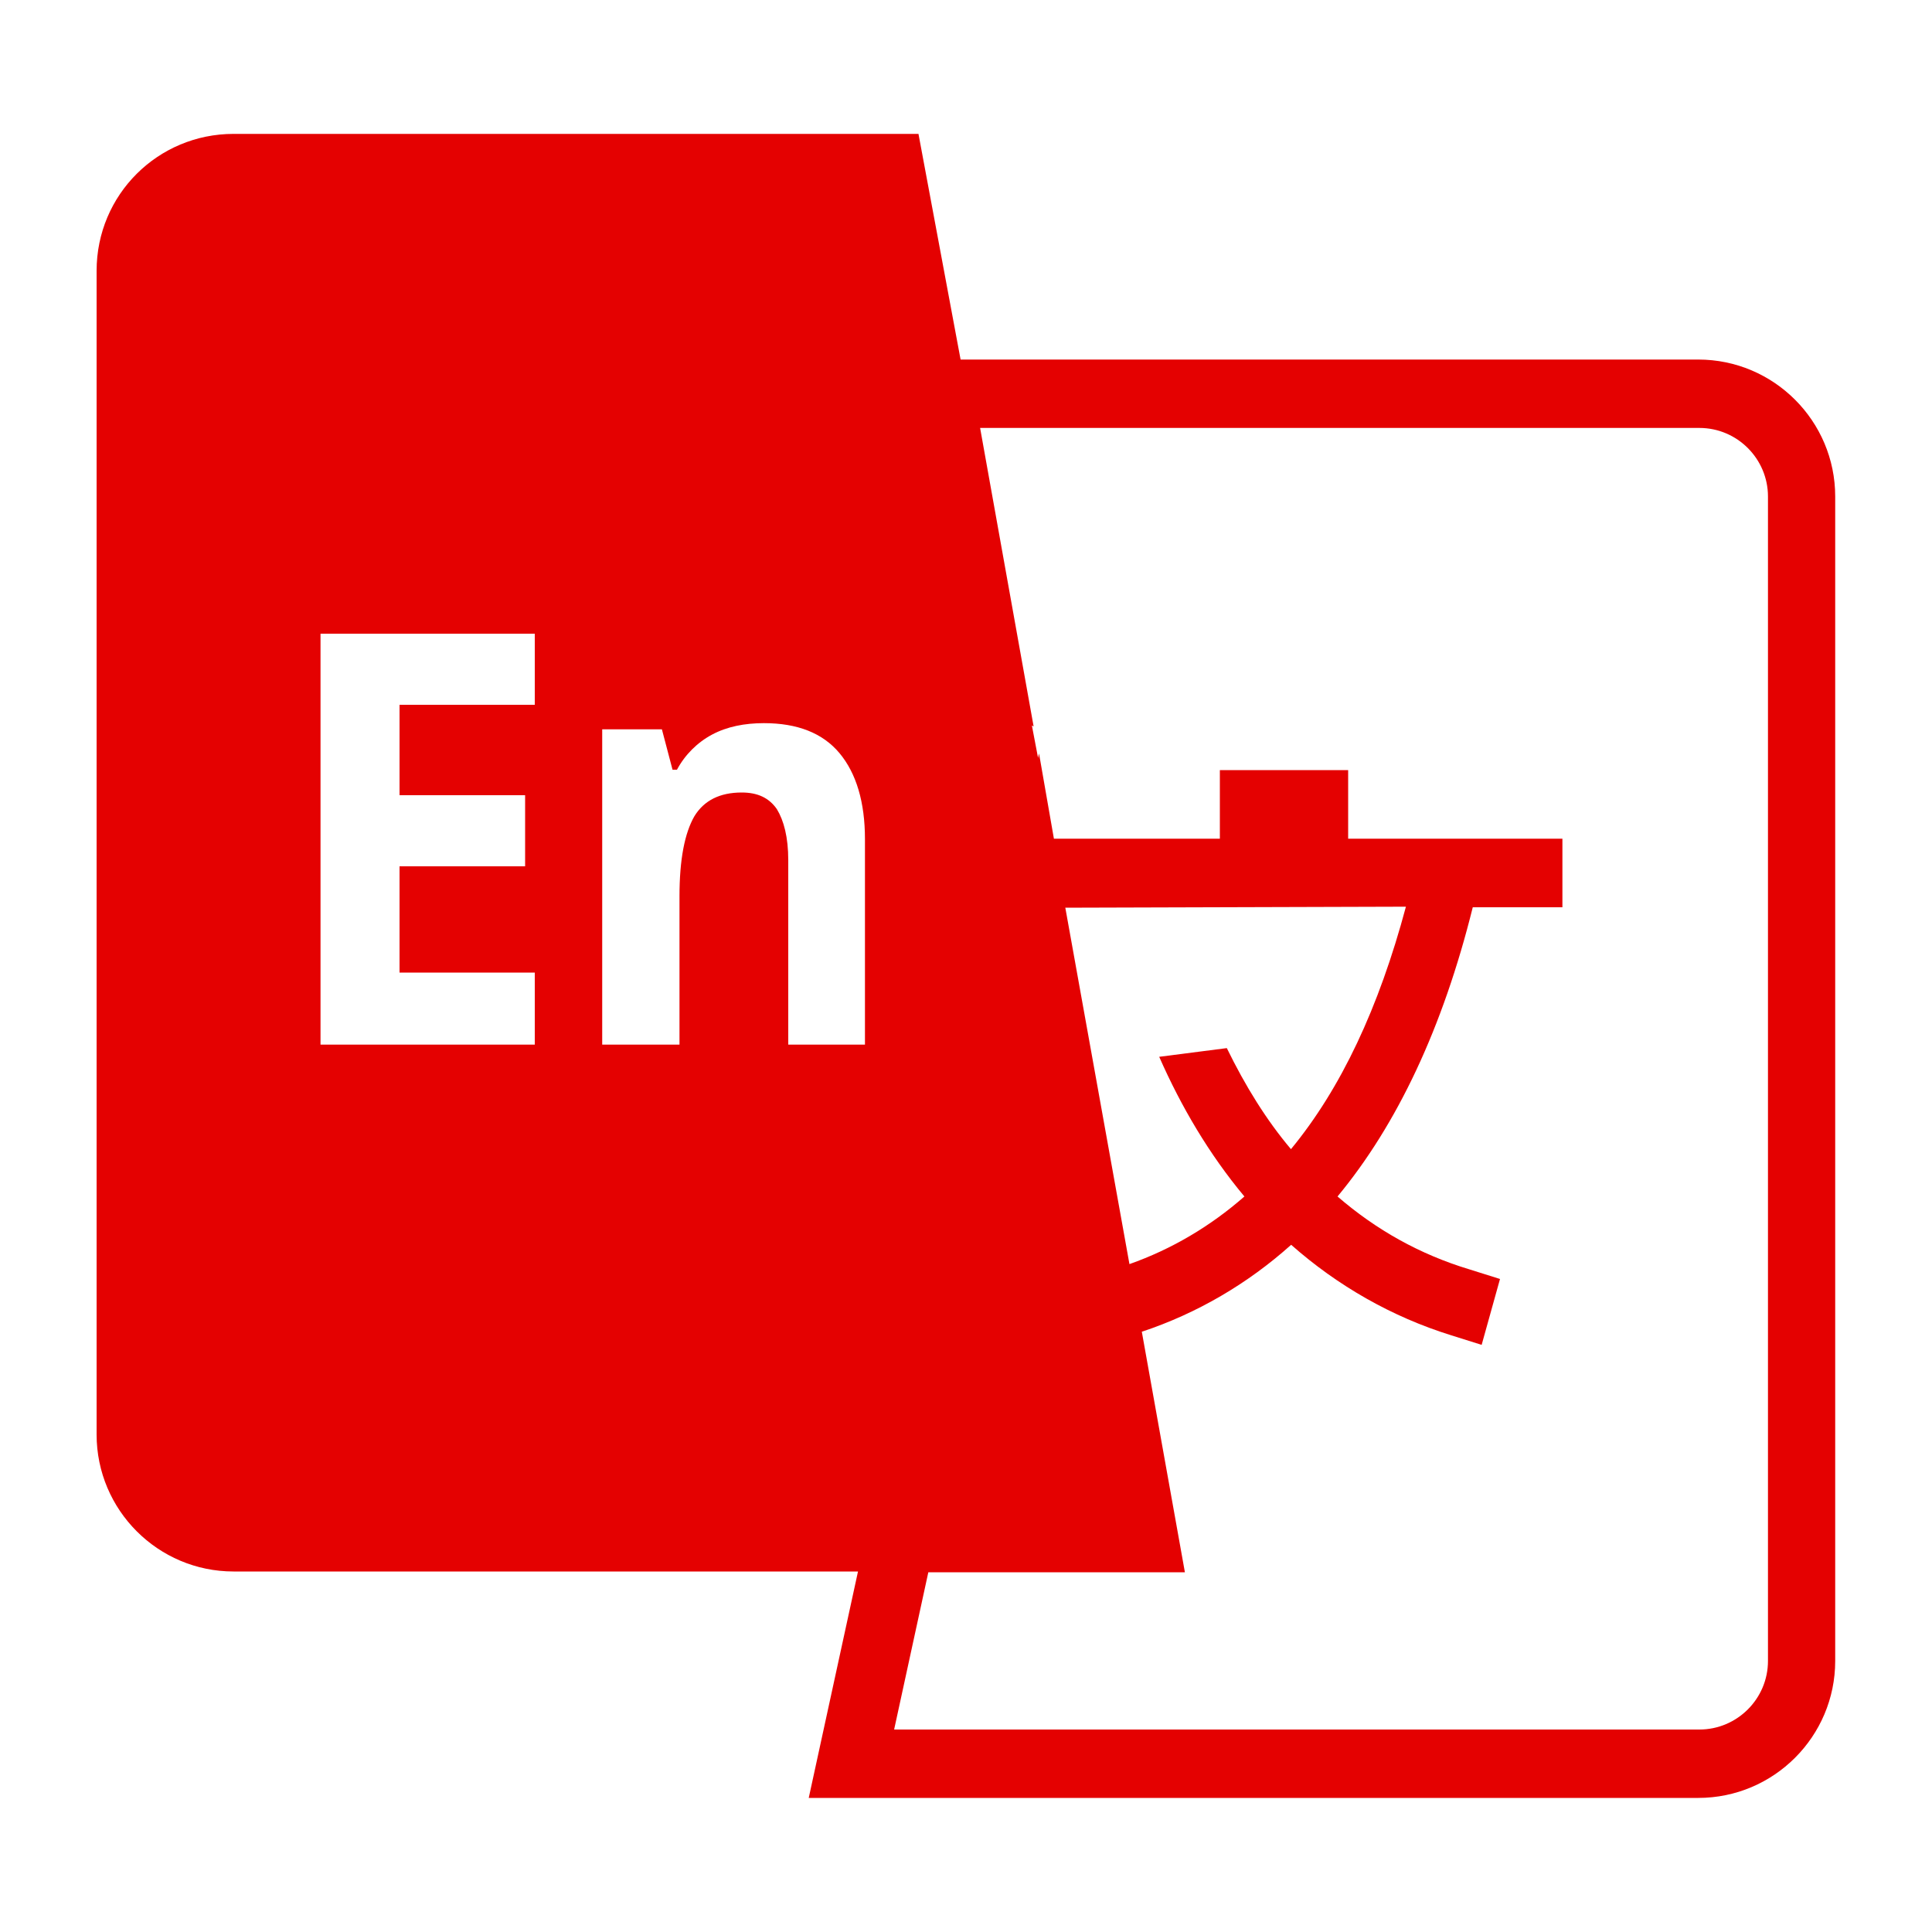
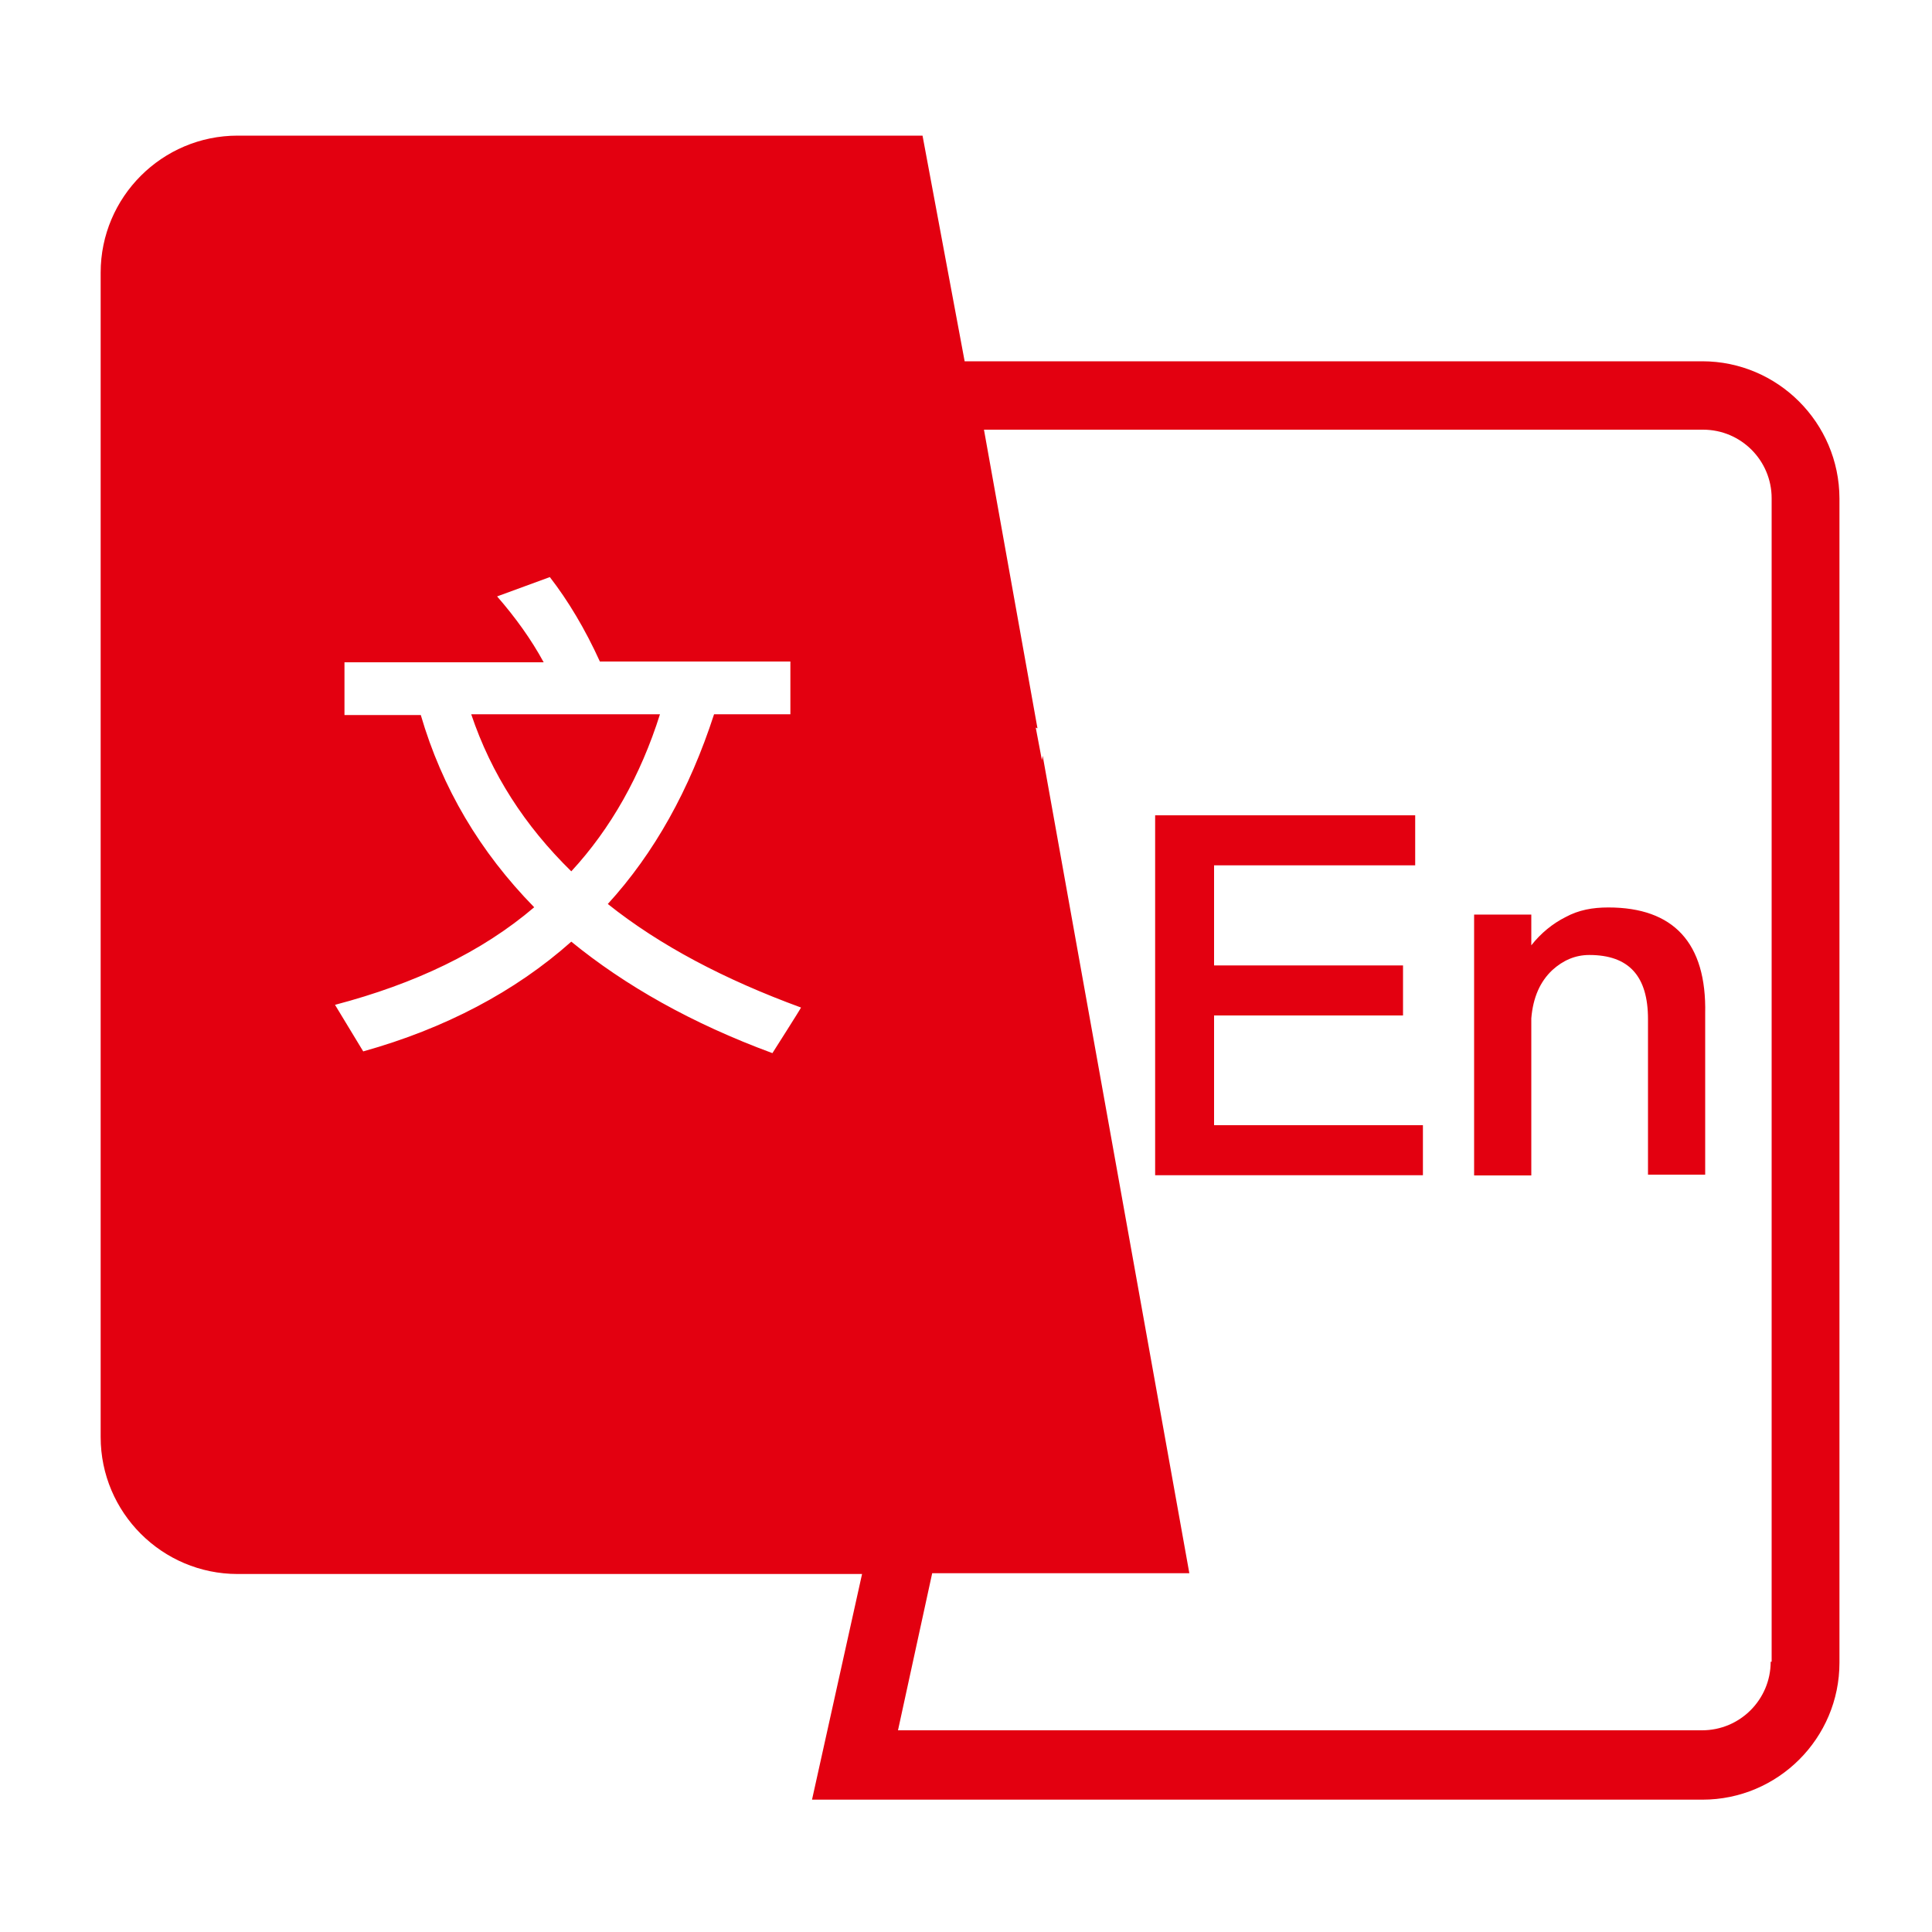
- <svg xmlns="http://www.w3.org/2000/svg" t="1680774610058" class="icon" viewBox="0 0 1024 1024" version="1.1" p-id="2652" width="128" height="128">
-   <path d="M573.44 481.075h-8.806l33.997 188.928c22.323-7.885 42.803-19.968 60.928-35.84-18.637-22.323-33.485-47.514-45.158-74.035l35.84-4.608c9.728 19.968 20.992 38.195 33.997 53.555 26.522-32.154 46.592-74.957 60.928-128.512L573.44 481.075z m135.475 153.088c20.48 17.715 43.725 30.72 69.837 38.605l16.282 5.12-9.728 34.918-16.282-5.12c-31.232-9.728-60.006-26.112-84.685-47.923-22.835 20.48-49.766 36.352-79.155 46.08l22.835 127.488H492.032l-18.125 83.354h426.803c19.968 0 36.352-16.282 36.352-36.352V263.168c0-19.968-16.282-36.352-36.352-36.352H519.475L547.84 385.024l-0.922-0.512 3.277 17.203 0.512-2.355 7.885 45.158h87.962v-36.352h67.994v36.352h113.562v36.352h-47.514c-15.872 63.898-40.038 115.098-71.68 153.293zM454.758 832.922H123.802C83.763 832.922 51.2 800.358 51.2 760.32V143.565c0-40.448 32.563-72.602 72.602-72.602h363.008l22.323 119.603H900.096c40.038 0 72.602 32.563 72.602 72.602v617.165c0 40.038-32.563 72.602-72.602 72.602H428.646l26.112-120.013zM283.443 553.677v-38.195h-71.68v-56.32h66.56v-37.683h-66.56v-47.923h71.68V335.872H169.882v217.805h113.562z m175.002 0V444.723c0-19.558-4.608-34.918-13.517-45.568s-22.323-15.872-40.038-15.872c-10.24 0-19.558 1.843-27.443 6.042-7.885 4.198-14.438 10.752-18.637 18.637h-2.355l-5.632-21.402h-31.642v167.117h40.96v-78.643c0-19.558 2.765-33.485 7.885-42.394 5.12-8.397 13.517-12.595 25.088-12.595 8.397 0 14.438 2.765 18.637 8.806 3.686 6.042 6.042 14.848 6.042 27.034v97.792h40.653z" fill="#e40101" p-id="2653" />
+ <svg xmlns="http://www.w3.org/2000/svg" t="1680917569232" class="icon" viewBox="0 0 1024 1024" version="1.1" p-id="2653" width="128" height="128">
+   <path d="M249.754 378.573c10.65 31.642 28.365 59.085 53.043 83.251 20.992-22.733 36.762-50.79 47.002-83.251h-100.045zM902.246 191.488H511.283L488.96 71.885H125.952c-40.038 0-72.602 32.563-72.602 72.602v617.165c0 40.038 32.563 72.602 72.602 72.602h330.957l-26.522 119.603h471.962c40.038 0 72.602-32.563 72.602-72.602V264.192c-0.102-40.141-32.768-72.704-72.704-72.704zM409.395 558.182c-42.803-15.77-78.131-35.84-106.598-59.085-29.798 26.522-67.072 46.08-110.285 58.163l-14.95-24.678c42.394-11.162 77.722-27.955 105.574-51.712-28.774-29.389-48.845-63.283-60.109-101.888h-40.448v-27.955h105.574c-6.554-12.083-14.95-23.757-24.678-34.918l27.955-10.24c9.728 12.595 18.637 27.443 26.522 44.749h100.966v27.955h-40.448c-13.005 40.038-31.642 73.523-56.32 100.557 27.443 21.914 61.85 40.038 102.4 54.886 0.102 0.205-15.155 24.166-15.155 24.166z m529.101 322.56a36.352 36.352 0 0 1-36.352 36.352H475.955l18.125-83.251h136.294l-77.722-433.254-0.41 2.355-3.277-17.306 0.922 0.41-28.365-158.31h381.133a36.352 36.352 0 0 1 36.352 36.352v616.653h-0.512zM643.482 538.214h100.147v-26.522h-100.147v-53.043h106.598V432.128H612.25v190.771h141.926v-26.522H643.482v-58.163z m208.998-57.242c-8.397 0-15.77 1.331-22.733 5.12-6.554 3.277-13.005 8.397-18.125 14.95v-16.282H781.312v138.24h30.31v-83.251c0.922-11.162 4.71-19.558 11.162-25.6 5.632-5.12 12.083-7.987 19.558-7.987 20.992 0 31.13 11.162 31.13 33.997v82.432h30.31v-85.299c0.819-37.683-16.896-56.32-51.302-56.32z" fill="#e30010" p-id="2654" />
</svg>
